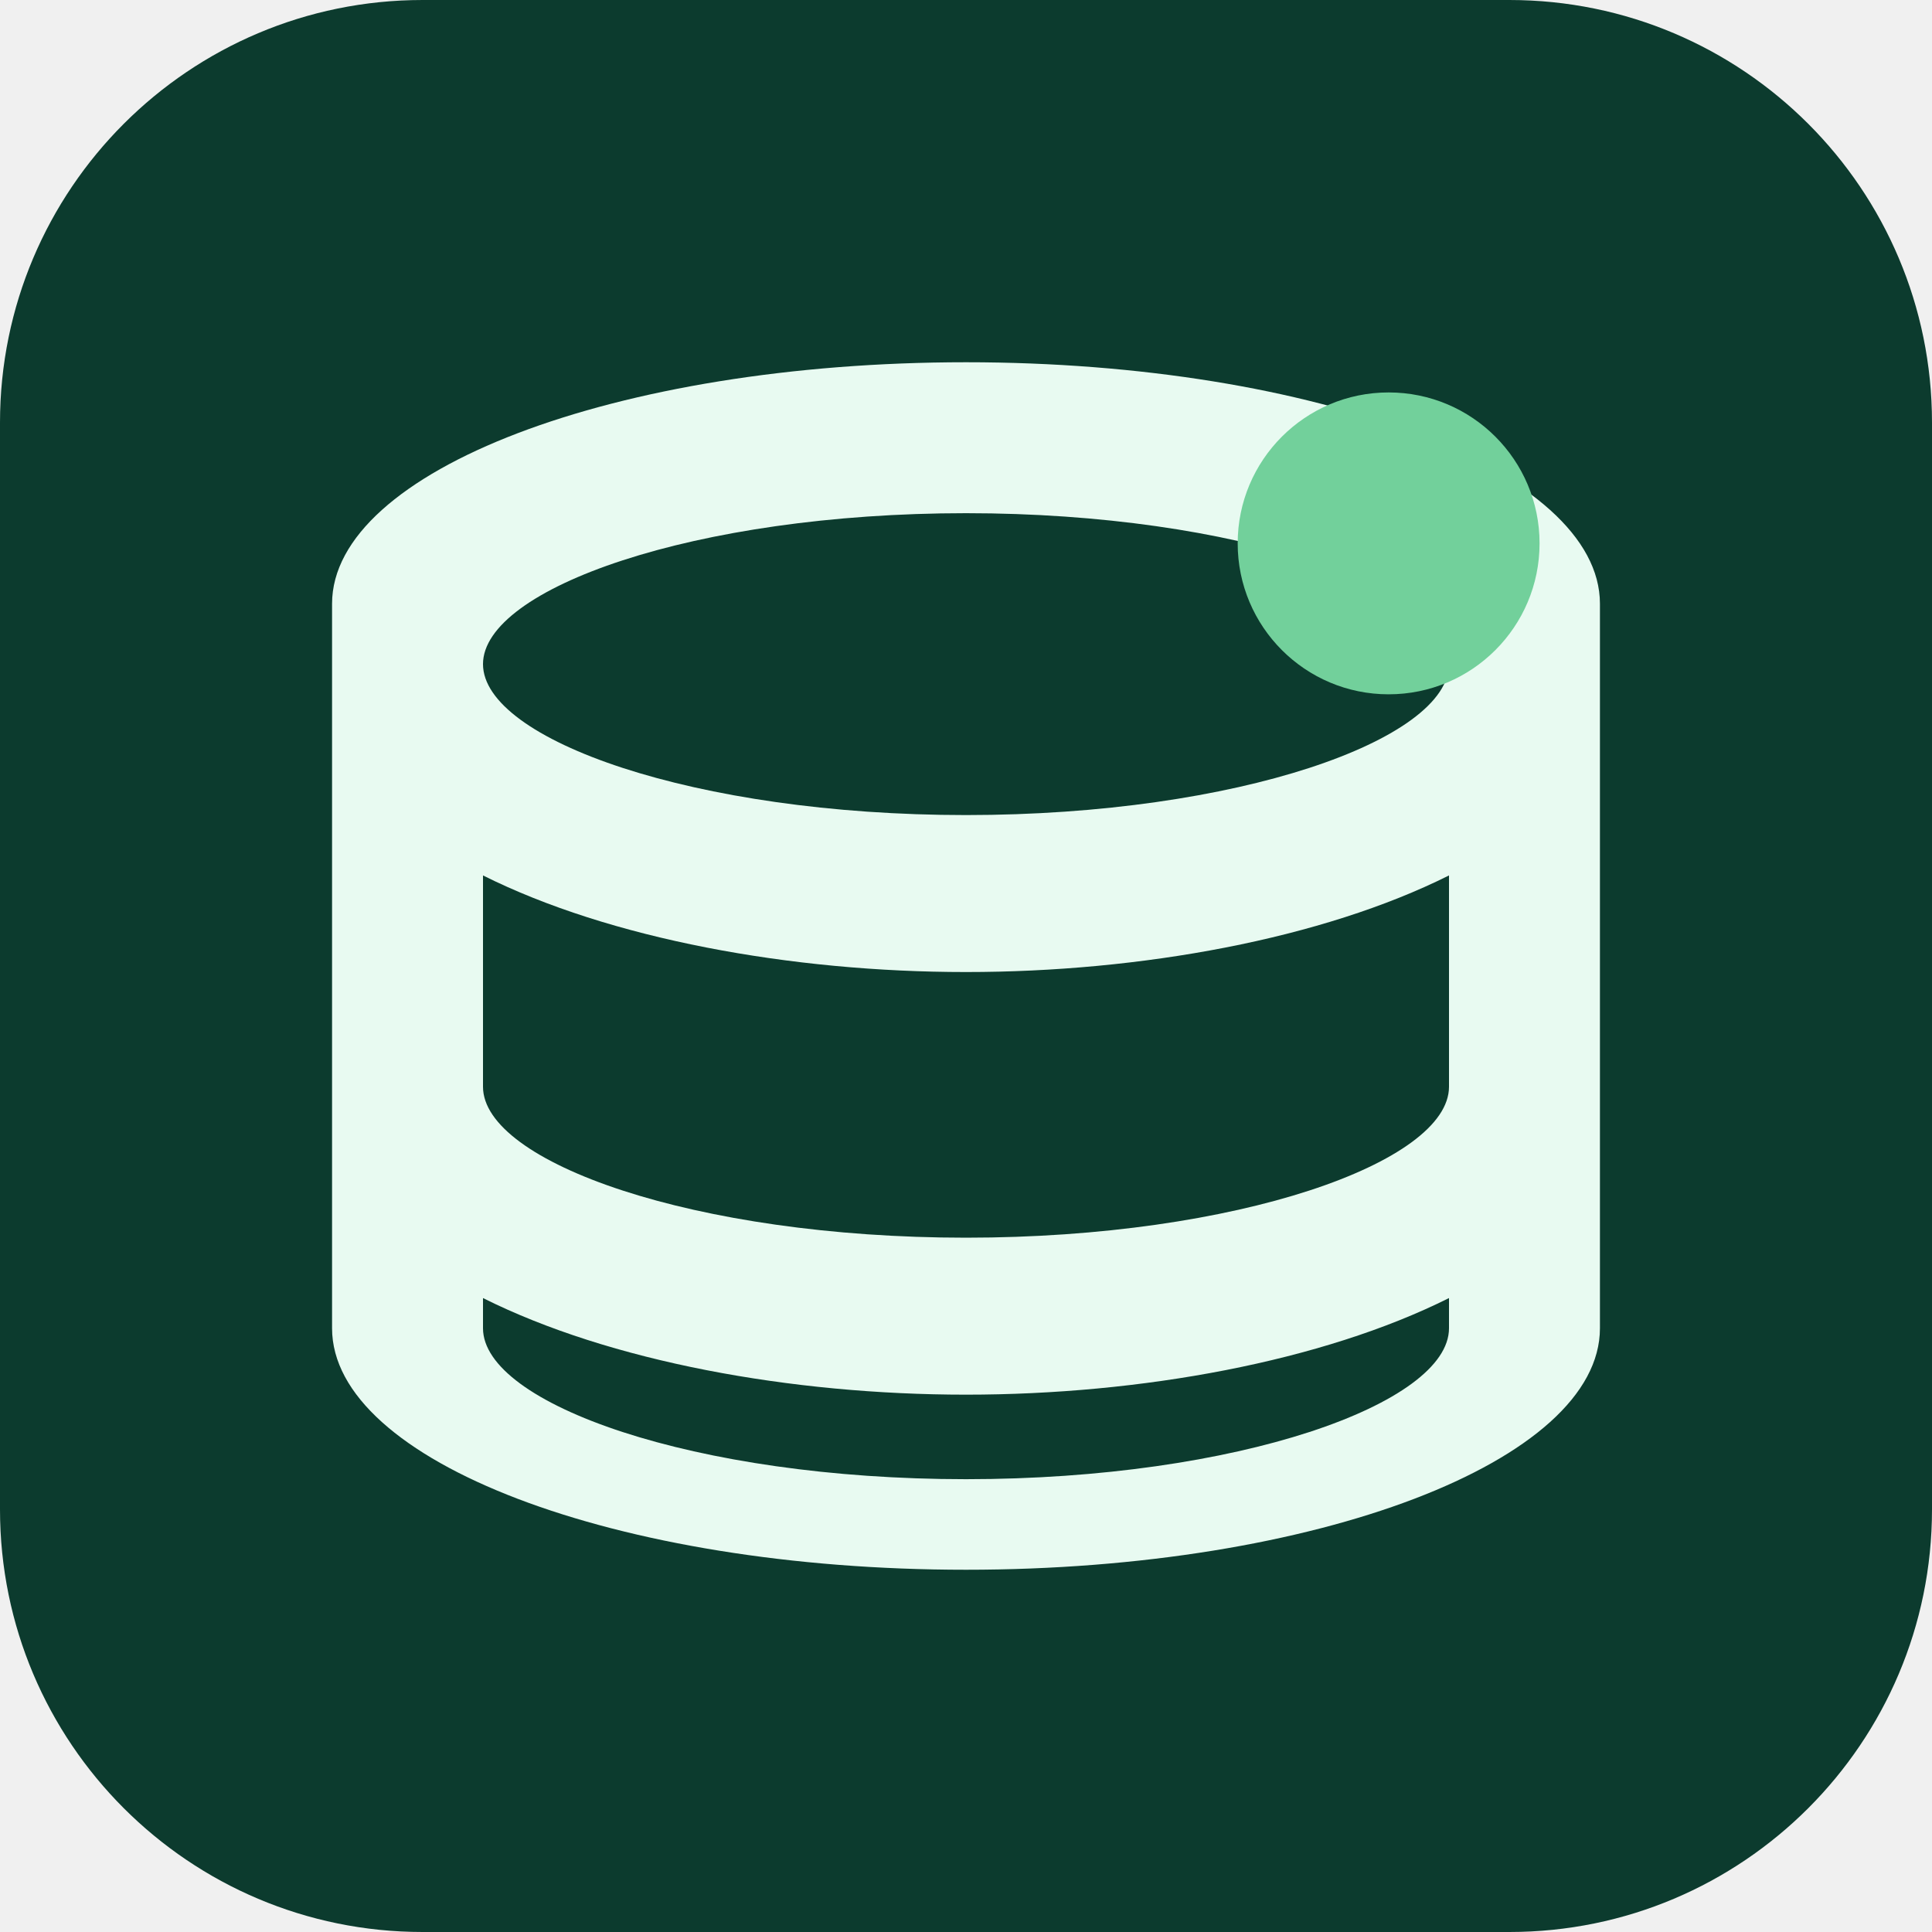
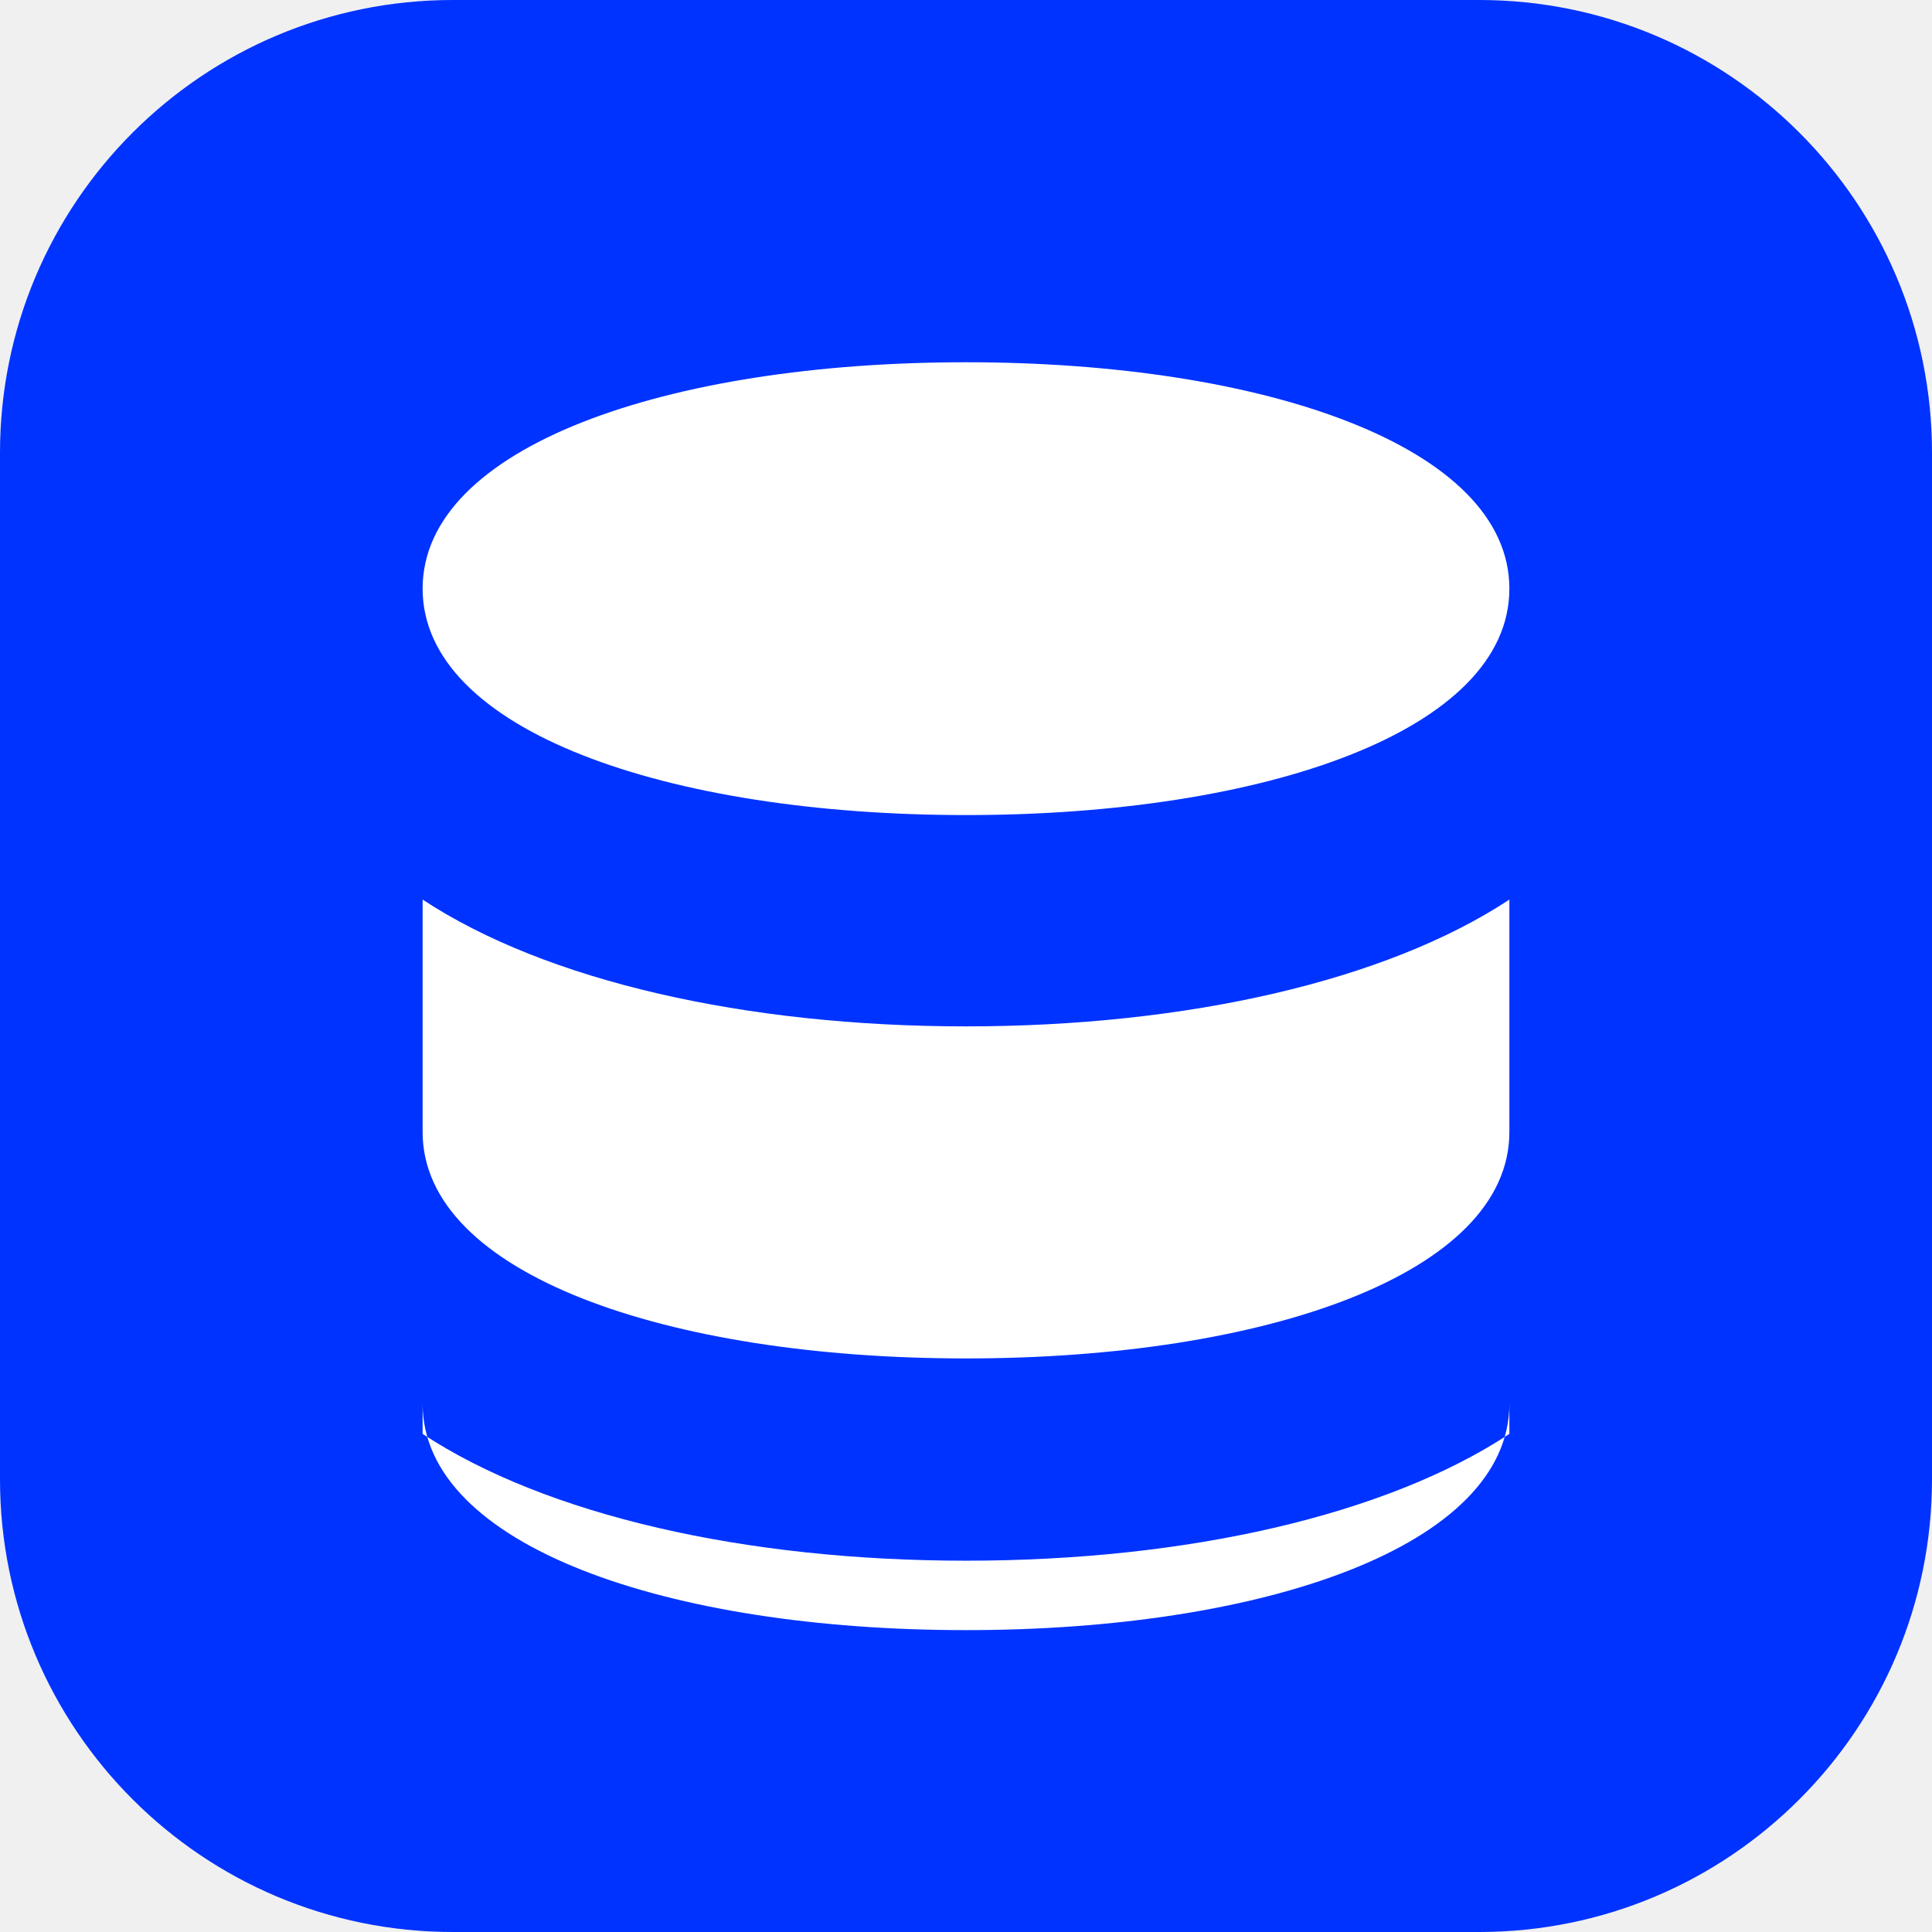
<svg xmlns="http://www.w3.org/2000/svg" viewBox="0 0 64 64">
-   <rect width="64" height="64" rx="14" fill="#0c3b2e" />
-   <path d="M32 12c11.6 0 21 3.6 21 8v24c0 4.4-9.4 8-21 8s-21-3.6-21-8V20c0-4.4 9.4-8 21-8Zm0 5c-9 0-16 2.5-16 5s7 5 16 5 16-2.5 16-5-7-5-16-5Zm-16 12v7c0 2.5 7 5 16 5s16-2.5 16-5v-7c-4.2 2.1-10.2 3.2-16 3.2S20.2 31.1 16 29Zm0 14v1c0 2.5 7 5 16 5s16-2.5 16-5v-1c-4.2 2.1-10.2 3.2-16 3.2S20.2 45.1 16 43Z" fill="#e8faf1" />
-   <circle cx="46" cy="18" r="5" fill="#72d09b" />
+   <rect width="64" height="64" rx="15" fill="#0033ff" />
+   <path d="M14 19.5C14 14.8 22.1 12 32 12s18 2.8 18 7.5S41.9 27 32 27s-18-2.8-18-7.5Zm0 10.3c4.1 2.7 10.7 4.2 18 4.2s13.9-1.5 18-4.2v7.7C50 42.2 41.9 45 32 45s-18-2.8-18-7.5v-7.7Zm0 17.7c4.1 2.7 10.7 4.2 18 4.2s13.9-1.5 18-4.2v-1C50 51.2 41.9 54 32 54s-18-2.8-18-7.5v1Z" fill="#fff" />
</svg>
